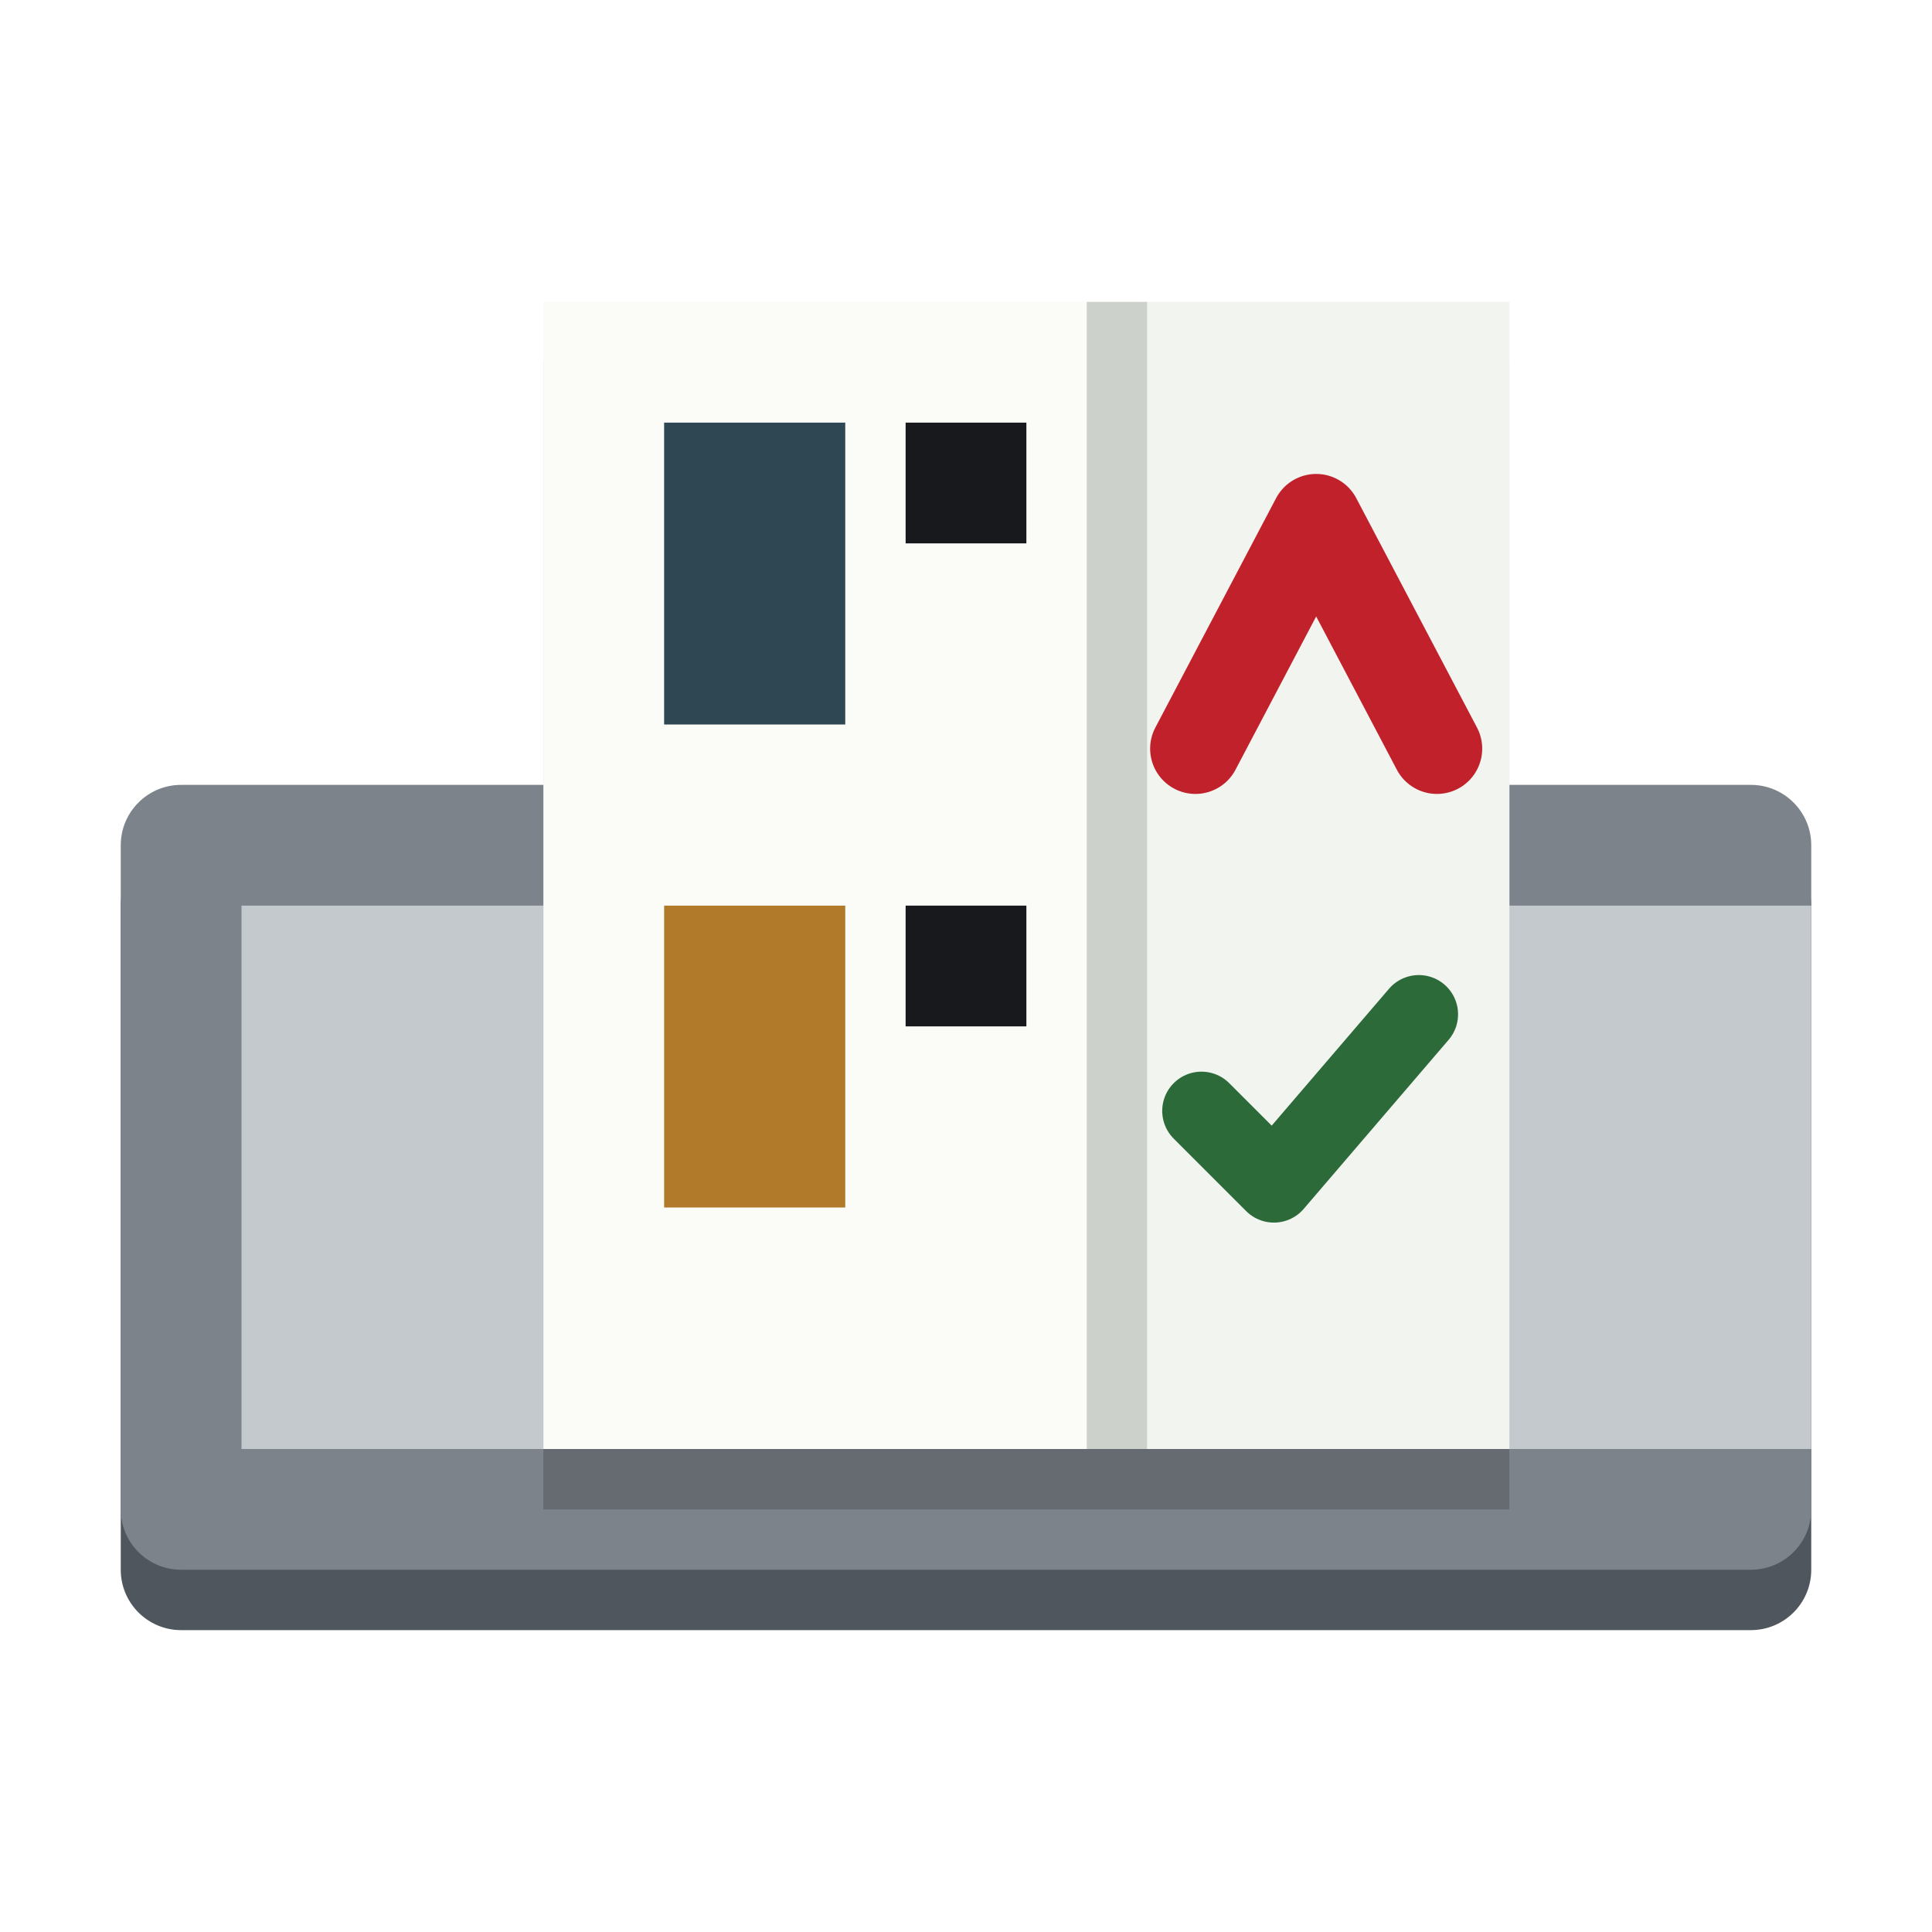
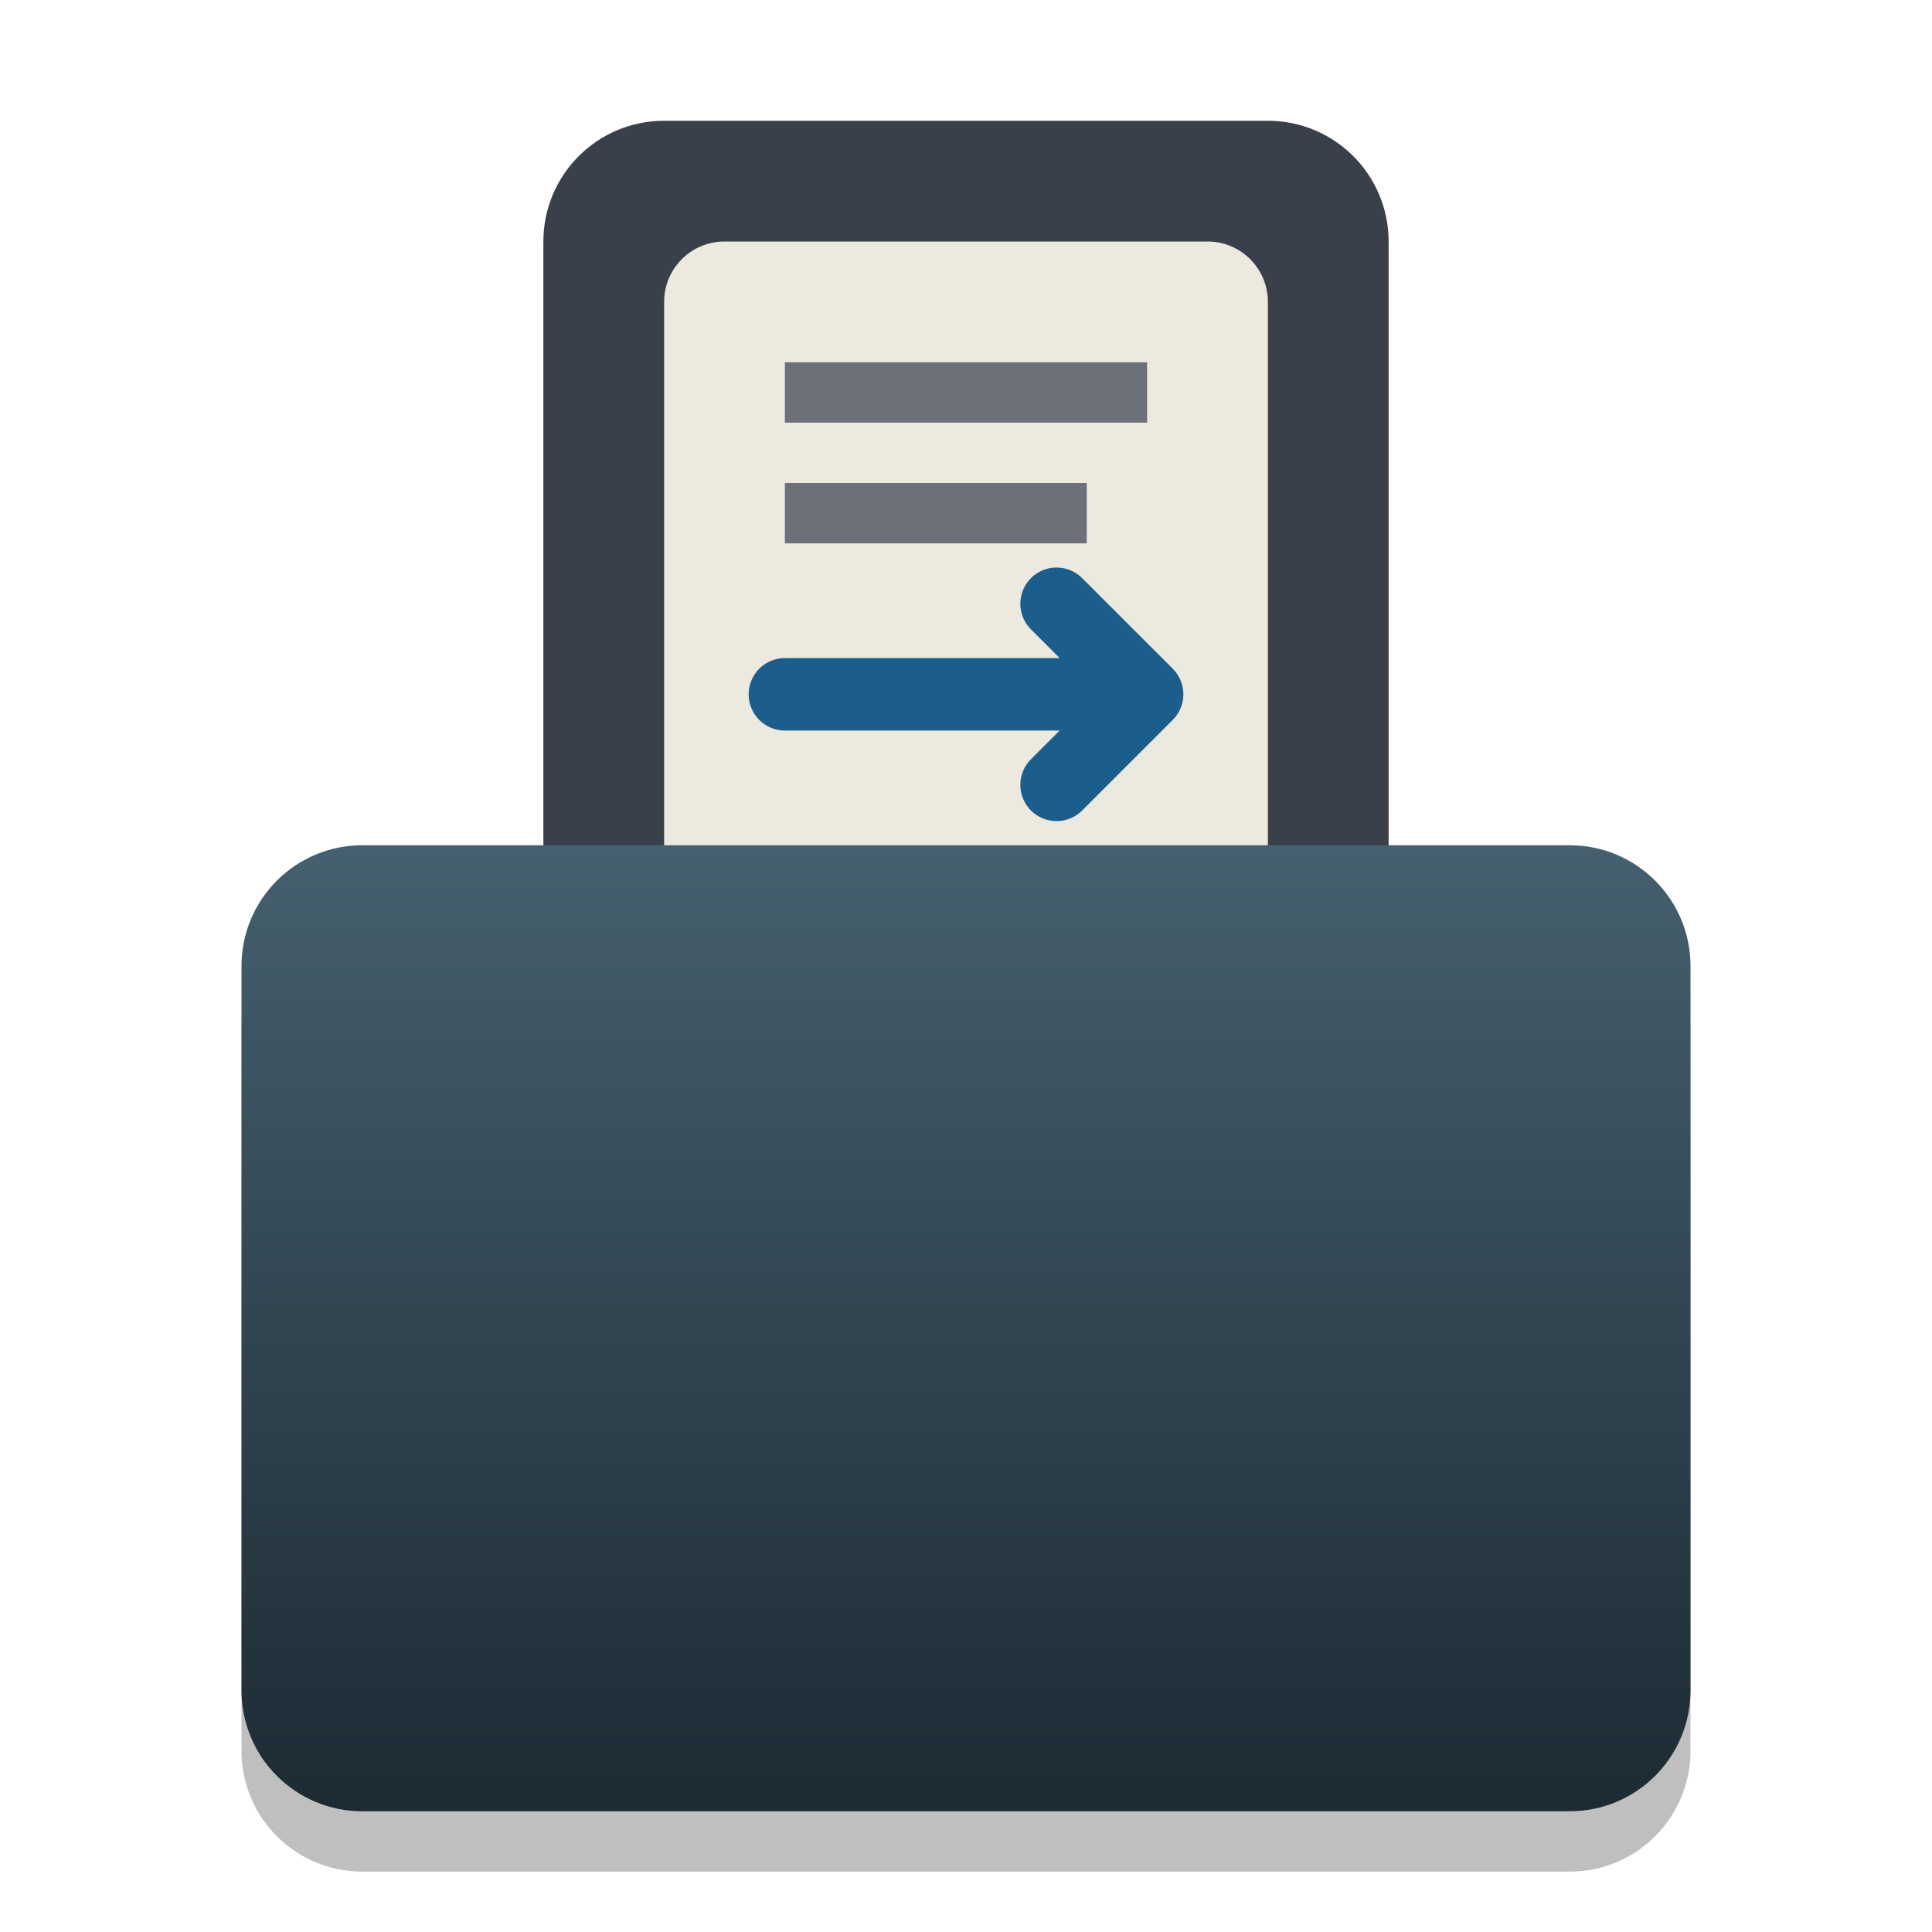
<svg xmlns="http://www.w3.org/2000/svg" viewBox="0 0 32 32" width="32" height="32">
-   <defs />
-   <rect x="2" y="14" width="28" height="13" rx="1" fill="#4f565e" />
-   <rect x="2" y="13" width="28" height="13" rx="1" fill="#7c838b" />
-   <rect x="4" y="15" width="26" height="9" fill="#c4c9ce" />
-   <rect x="9" y="6" width="16" height="19" fill="#000" opacity="0.18" />
-   <rect x="9" y="5" width="16" height="19" fill="#fbfbf8" />
-   <rect x="19" y="5" width="6" height="19" fill="#f2f4ef" />
-   <rect x="18" y="5" width="1" height="19" fill="#cdd1cb" />
-   <rect x="11" y="7" width="3" height="5" fill="#2f4653" />
-   <rect x="11" y="15" width="3" height="5" fill="#b07a2a" />
-   <rect x="15" y="7" width="2" height="2" fill="#17191c" />
-   <rect x="15" y="15" width="2" height="2" fill="#17191c" />
-   <path d="M19.8 12.4 L21.8 8.6 L23.8 12.4" fill="none" stroke="#c0212b" stroke-width="1.5" stroke-linecap="round" stroke-linejoin="round" />
-   <path d="M19.9 18.4 L21.1 19.6 L23.5 16.8" fill="none" stroke="#2c6a39" stroke-width="1.3" stroke-linecap="round" stroke-linejoin="round" />
+   <defs>
+     <linearGradient id="sleeve" x1="0" y1="0" x2="0" y2="1">
+       <stop offset="0" stop-color="#46606f" />
+       <stop offset="1" stop-color="#1c2a33" />
+     </linearGradient>
+   </defs>
+   <rect x="9" y="2" width="14" height="20" rx="2" fill="#3a4049" />
+   <rect x="11" y="4" width="10" height="12" rx="1" fill="#ece9df" />
+   <rect x="13" y="6" width="6" height="1" fill="#6b7079" />
+   <rect x="13" y="8" width="5" height="1" fill="#6b7079" />
+   <path d="M13 11.5H19M17.5 10L19 11.5L17.5 13" fill="none" stroke="#1c5e8b" stroke-width="1.2" stroke-linecap="round" stroke-linejoin="round" />
+   <rect x="4" y="15" width="24" height="16" rx="2" fill="#000" opacity="0.25" />
+   <rect x="4" y="14" width="24" height="16" rx="2" fill="url(#sleeve)" />
</svg>
